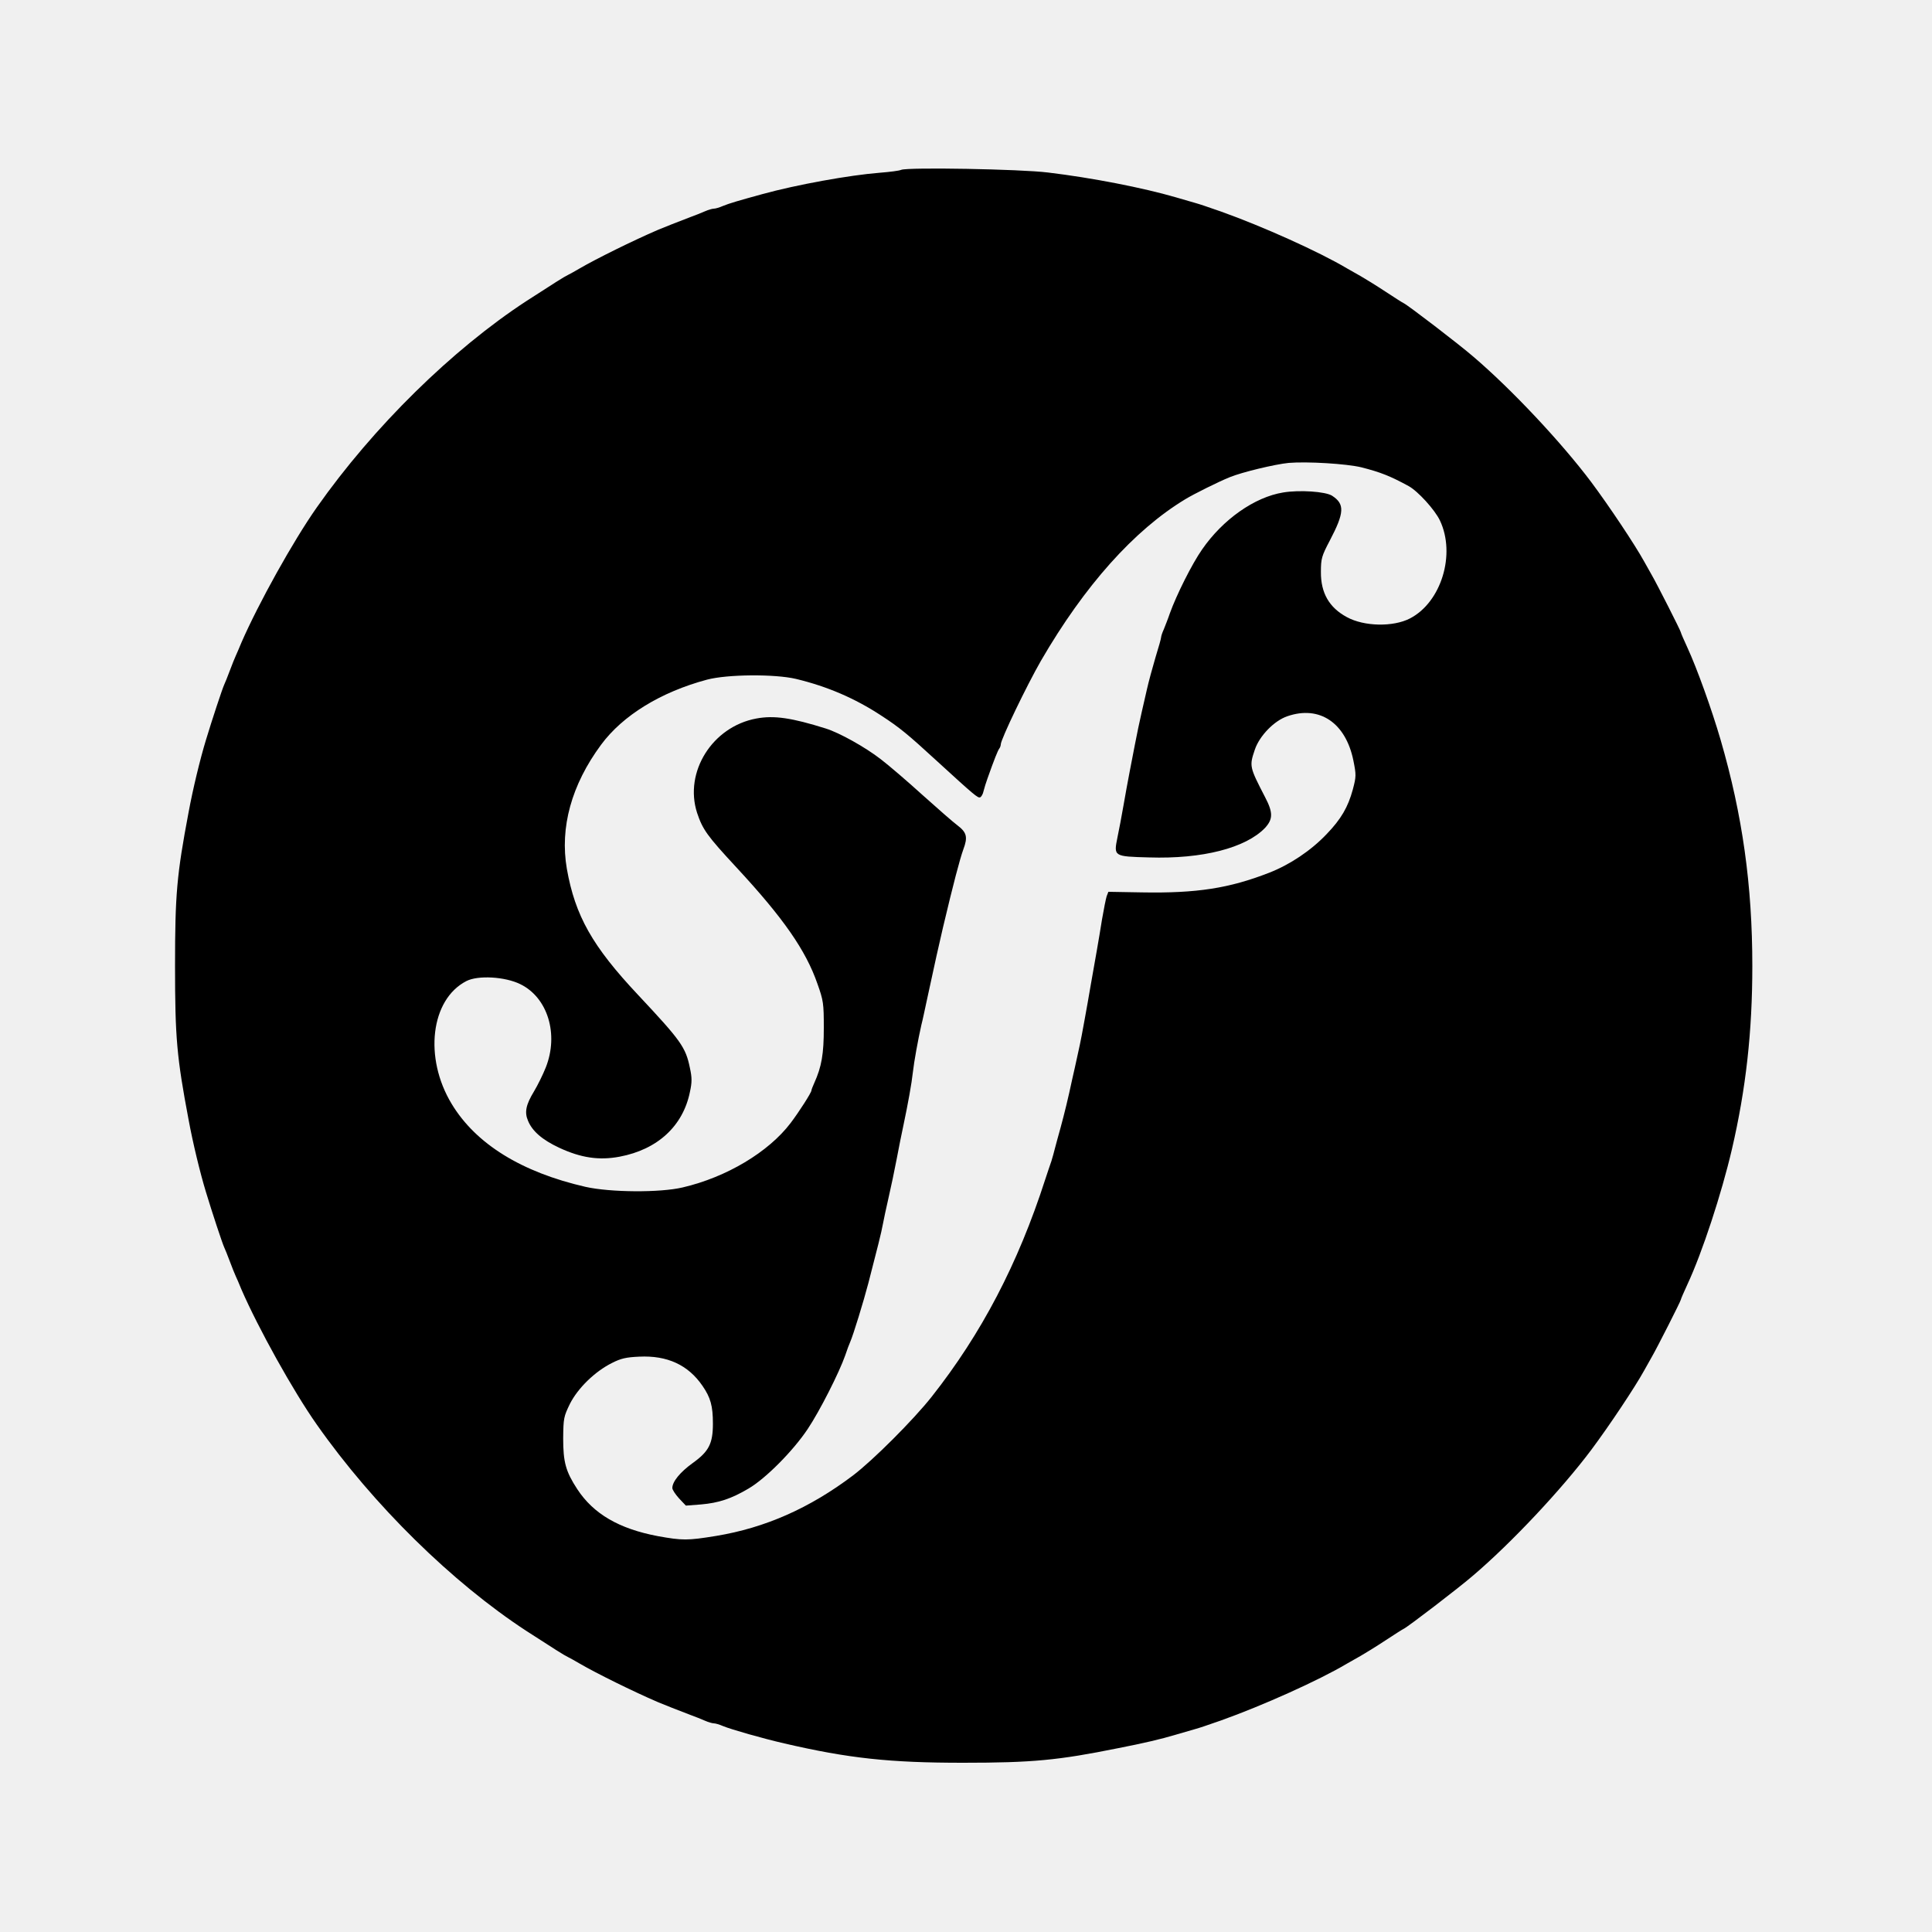
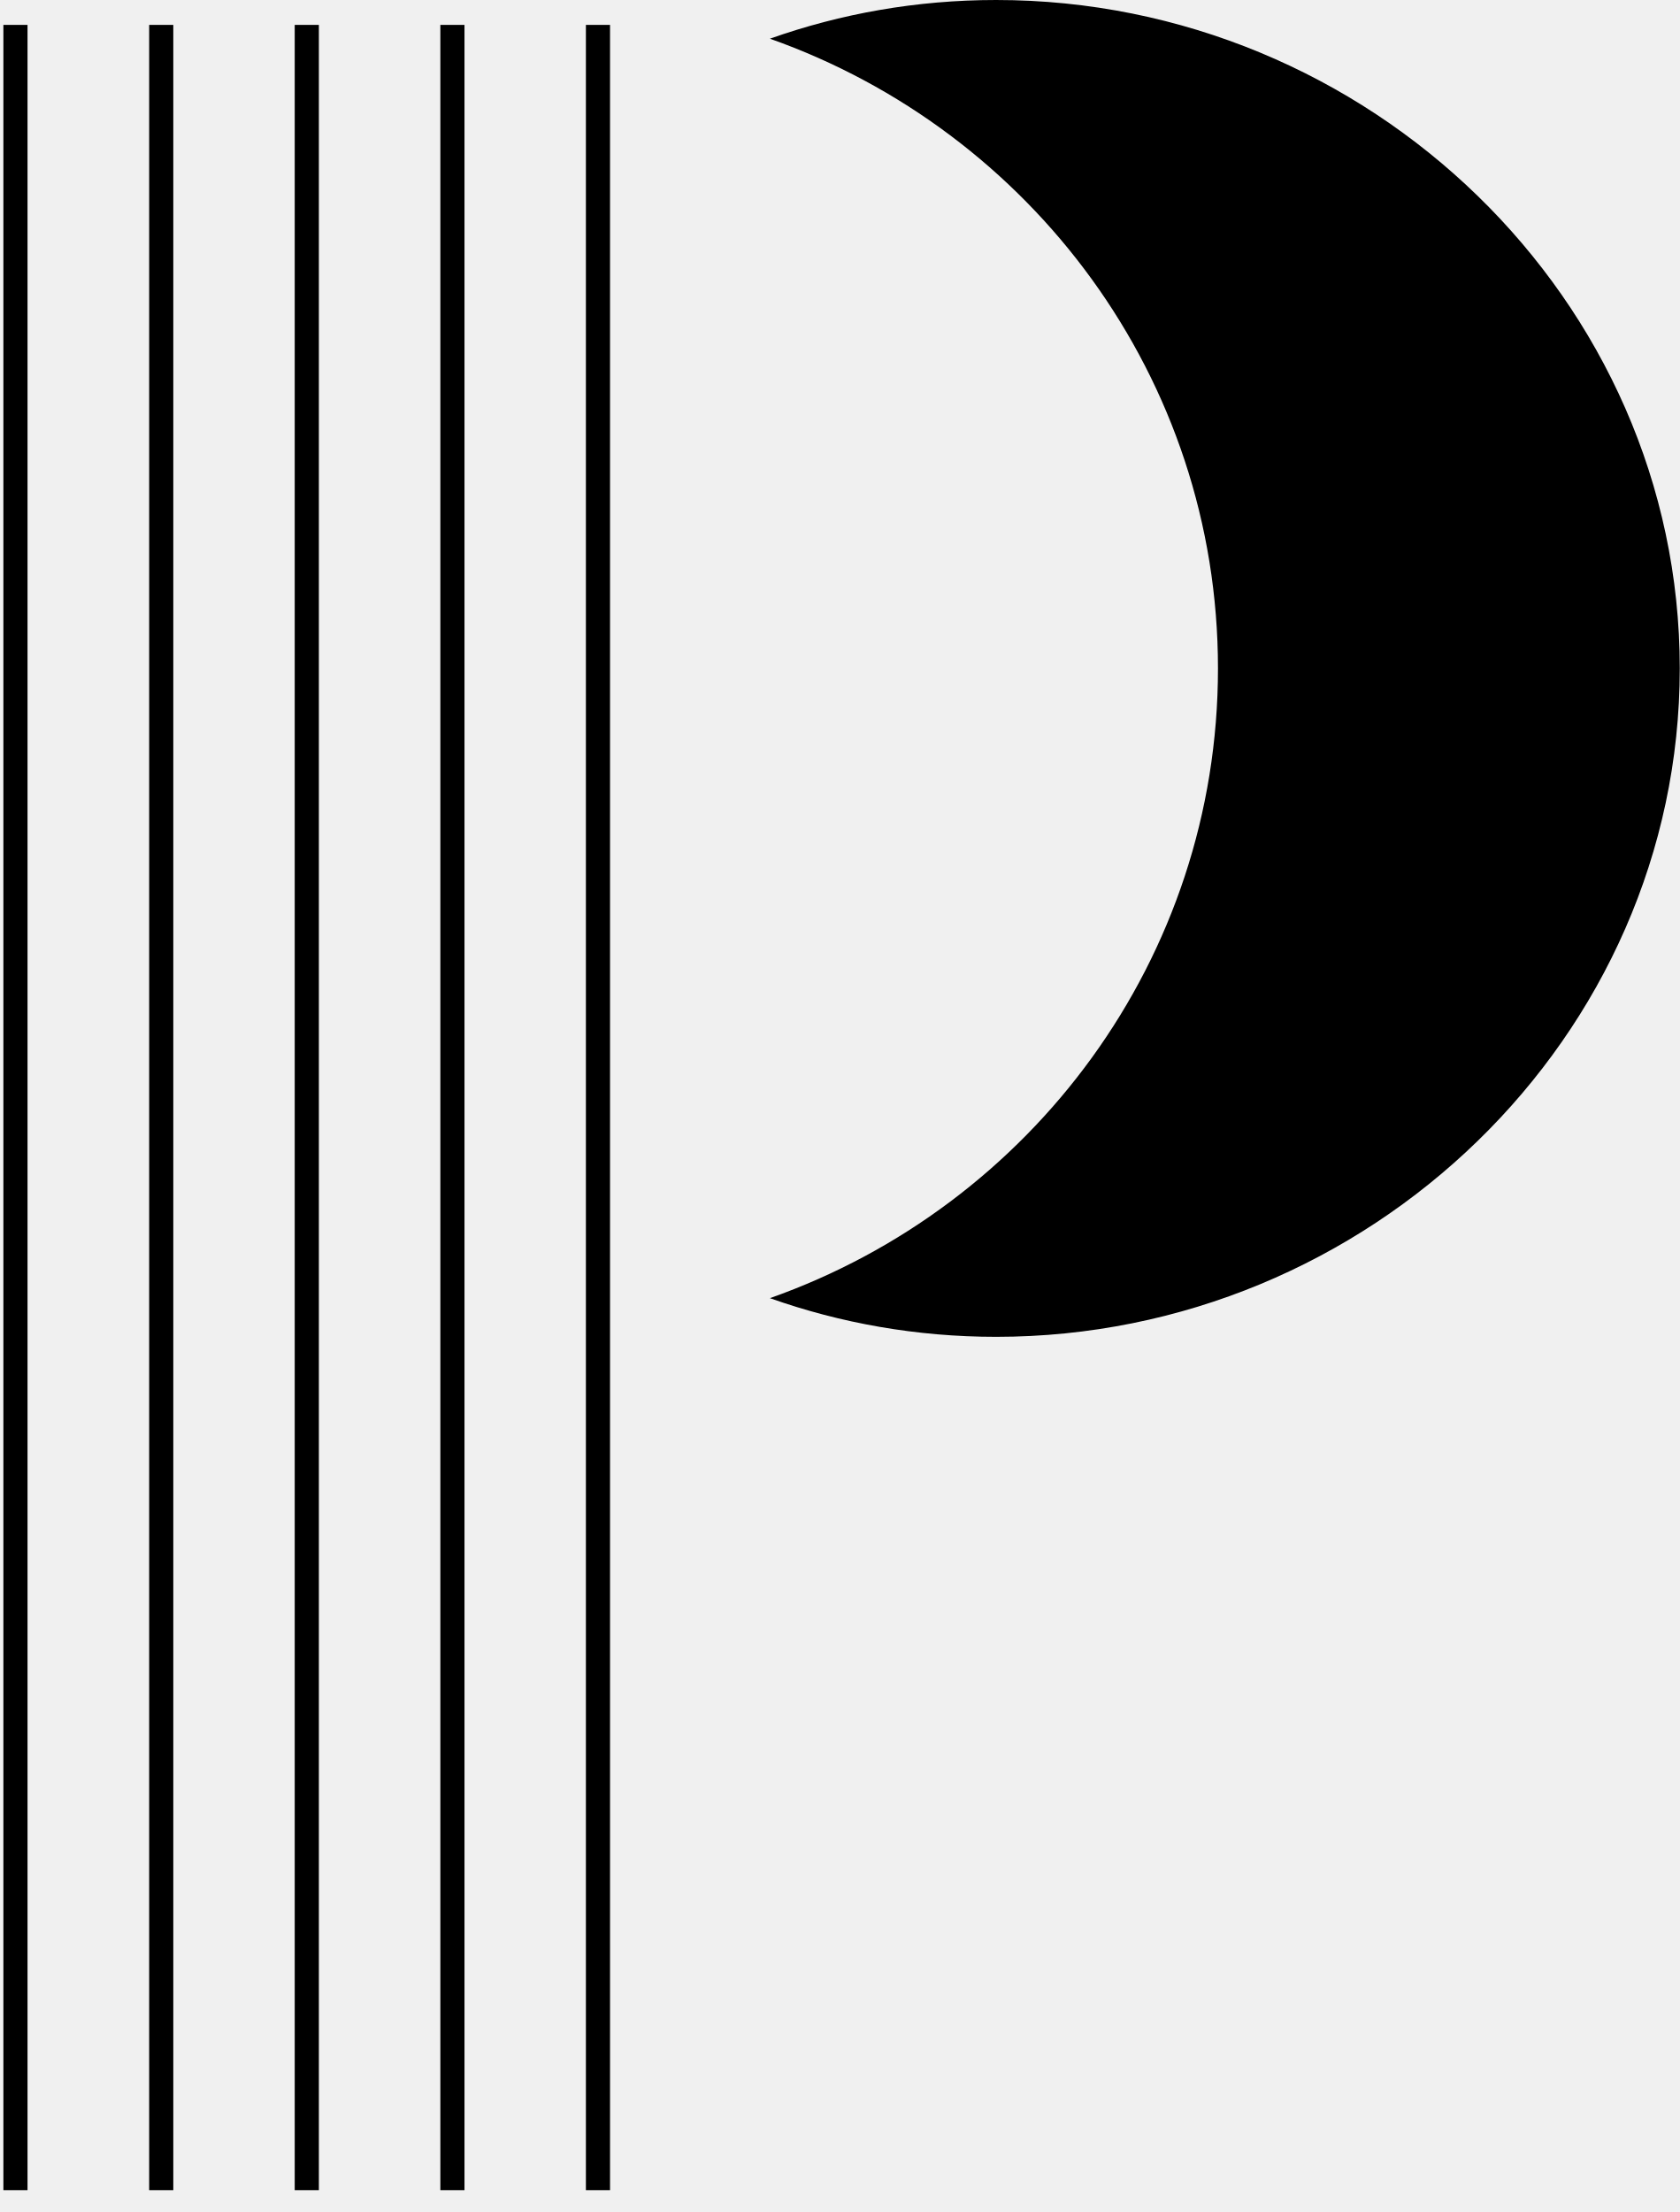
- <svg xmlns="http://www.w3.org/2000/svg" version="1.0" width="1000pt" height="1000pt" viewBox="0 0 1000 1000" preserveAspectRatio="xMidYMid meet">
-   <g transform="translate(0,1000) scale(0.1,-0.1)" fill="#000000" stroke="none">
-     <path d="M4665 9121 c-11 -5 -60 -11 -110 -15 -156 -12 -433 -62 -610 -111 -117 -32 -172 -48 -203 -61 -18 -8 -39 -14 -47 -14 -8 0 -29 -6 -47 -14 -18 -8 -51 -21 -73 -29 -58 -22 -147 -57 -170 -67 -128 -55 -320 -150 -404 -199 -25 -15 -53 -30 -61 -34 -23 -11 -69 -41 -215 -135 -383 -250 -792 -651 -1085 -1068 -122 -173 -303 -499 -390 -699 -11 -27 -25 -59 -30 -70 -5 -11 -19 -45 -30 -75 -11 -30 -25 -64 -30 -75 -9 -19 -63 -182 -94 -285 -30 -98 -68 -255 -90 -375 -61 -323 -70 -423 -70 -795 0 -372 9 -472 70 -795 22 -120 60 -277 90 -375 31 -103 85 -266 94 -285 5 -11 19 -45 30 -75 11 -30 25 -64 30 -75 5 -11 19 -42 30 -70 87 -200 268 -526 390 -699 293 -417 702 -818 1085 -1068 146 -94 192 -124 215 -135 8 -4 36 -19 61 -34 84 -49 276 -144 404 -199 23 -10 112 -45 170 -67 22 -8 55 -21 73 -29 18 -8 39 -14 47 -14 8 0 29 -6 47 -14 44 -18 205 -64 318 -90 332 -77 544 -100 925 -100 359 0 493 13 800 75 138 27 223 47 300 70 39 11 84 24 100 29 28 8 49 15 135 45 216 77 507 208 650 293 19 11 53 30 74 42 21 12 78 47 125 78 47 31 91 59 96 61 19 8 286 212 362 278 198 169 455 443 609 648 94 126 226 324 274 411 12 21 30 54 41 73 25 43 149 287 149 294 0 3 15 38 34 79 77 165 177 471 230 698 73 314 106 610 106 950 0 418 -51 781 -164 1170 -46 158 -123 372 -172 478 -19 41 -34 76 -34 79 0 7 -124 251 -149 294 -11 19 -29 52 -41 73 -48 87 -180 285 -274 411 -154 205 -411 479 -609 648 -76 66 -343 270 -362 278 -5 2 -49 30 -96 61 -47 31 -104 66 -125 78 -21 12 -55 31 -74 42 -143 85 -434 216 -650 293 -86 30 -107 37 -135 45 -16 5 -61 18 -100 29 -168 49 -434 101 -660 128 -143 18 -725 28 -760 14z m2382 -1540 c98 -25 149 -45 244 -97 48 -26 136 -123 162 -178 83 -175 7 -423 -155 -507 -87 -45 -238 -42 -327 7 -91 49 -135 125 -134 234 0 69 4 82 46 162 76 145 78 189 12 232 -34 22 -169 31 -253 17 -149 -24 -313 -140 -420 -295 -52 -74 -133 -236 -167 -331 -9 -27 -24 -64 -31 -82 -8 -17 -14 -36 -14 -41 0 -6 -13 -53 -29 -104 -15 -51 -36 -127 -45 -168 -47 -205 -42 -181 -90 -430 -8 -41 -22 -118 -31 -170 -9 -52 -23 -126 -31 -164 -20 -99 -20 -99 163 -104 277 -9 501 49 601 153 41 45 42 79 0 159 -81 157 -82 160 -53 246 24 71 100 150 169 173 166 57 301 -34 341 -229 15 -75 15 -83 -3 -151 -25 -91 -60 -152 -136 -231 -81 -85 -189 -157 -296 -199 -208 -81 -376 -107 -659 -102 l-174 3 -9 -23 c-4 -13 -15 -67 -24 -120 -17 -107 -36 -213 -59 -343 -8 -49 -22 -125 -30 -170 -8 -46 -23 -126 -35 -178 -11 -52 -25 -113 -30 -135 -22 -103 -40 -176 -60 -250 -12 -44 -26 -93 -30 -110 -4 -16 -12 -46 -18 -65 -7 -19 -21 -62 -32 -95 -141 -437 -330 -798 -588 -1125 -95 -120 -303 -328 -407 -407 -224 -169 -454 -271 -709 -313 -147 -24 -174 -24 -301 -1 -201 38 -333 115 -417 243 -60 92 -73 140 -73 263 1 105 3 113 35 179 41 81 129 167 217 211 47 24 74 30 142 33 145 7 253 -43 327 -151 42 -61 54 -104 54 -196 0 -103 -21 -144 -105 -204 -65 -47 -105 -96 -105 -129 0 -9 16 -33 35 -54 l35 -37 78 6 c92 8 156 29 246 82 89 52 231 195 307 309 62 93 162 290 194 381 9 28 21 59 26 70 16 37 68 206 94 305 46 178 67 260 75 305 4 22 17 83 29 135 12 52 31 142 42 200 11 58 26 134 34 170 25 118 44 224 50 280 6 55 27 170 44 245 6 22 19 85 31 140 46 213 53 244 81 365 54 228 87 353 105 403 24 64 18 88 -29 124 -23 17 -105 89 -182 158 -77 70 -175 154 -217 186 -80 62 -213 136 -283 158 -178 56 -269 69 -360 52 -228 -42 -375 -277 -307 -488 29 -87 52 -119 204 -283 243 -262 359 -429 419 -602 31 -87 33 -102 33 -228 0 -135 -11 -201 -50 -287 -8 -17 -14 -34 -14 -37 0 -11 -64 -111 -108 -169 -114 -150 -331 -280 -558 -333 -118 -28 -375 -26 -504 3 -331 76 -567 222 -692 429 -145 239 -109 541 76 636 60 31 200 23 279 -16 142 -69 200 -259 132 -431 -15 -38 -43 -94 -61 -124 -42 -69 -50 -108 -31 -152 22 -54 74 -99 162 -140 112 -52 205 -66 312 -46 196 37 328 158 364 335 11 50 11 74 0 124 -22 108 -46 141 -268 378 -237 252 -326 410 -369 653 -37 214 24 435 177 642 112 152 309 273 548 337 104 28 351 30 461 4 162 -39 304 -100 440 -189 97 -63 139 -98 285 -232 201 -184 216 -196 228 -192 6 2 15 17 18 33 4 16 13 45 20 64 36 102 54 146 61 155 4 5 8 15 8 22 0 26 135 306 208 433 225 388 482 676 747 836 44 27 175 92 230 114 63 26 234 67 305 74 95 8 299 -4 377 -23z" />
+ <svg xmlns="http://www.w3.org/2000/svg" width="60" height="79" viewBox="0 0 60 79" fill="none">
+   <g clip-path="url(#clip0_386_1821)">
+     <path d="M6.19 0.889H5.328V78.22H6.19V0.889Z" fill="#000000" />
+     <path d="M11.39 0.889H10.527V78.22H11.39V0.889Z" fill="#000000" />
+     <path d="M16.591 0.889H15.729V78.22H16.591V0.889Z" fill="#000000" />
+     <path d="M21.79 0.889H20.928V78.22H21.79V0.889Z" fill="#000000" />
+     <path d="M0.983 0.889H0.121V78.22H0.983V0.889Z" fill="#000000" />
+     <path d="M35.581 0C32.746 0 30.028 0.487 27.5 1.382C36.822 4.677 43.505 13.499 43.505 23.872C43.505 34.245 36.829 43.074 27.5 46.363C30.028 47.258 32.746 47.744 35.581 47.744C48.881 47.744 60 37.054 60 23.872C60 10.691 48.881 0 35.581 0Z" fill="#000000" />
  </g>
+   <defs>
+     <clipPath id="clip0_386_1821">
+       <rect width="60" height="79" fill="white" />
+     </clipPath>
+   </defs>
</svg>
